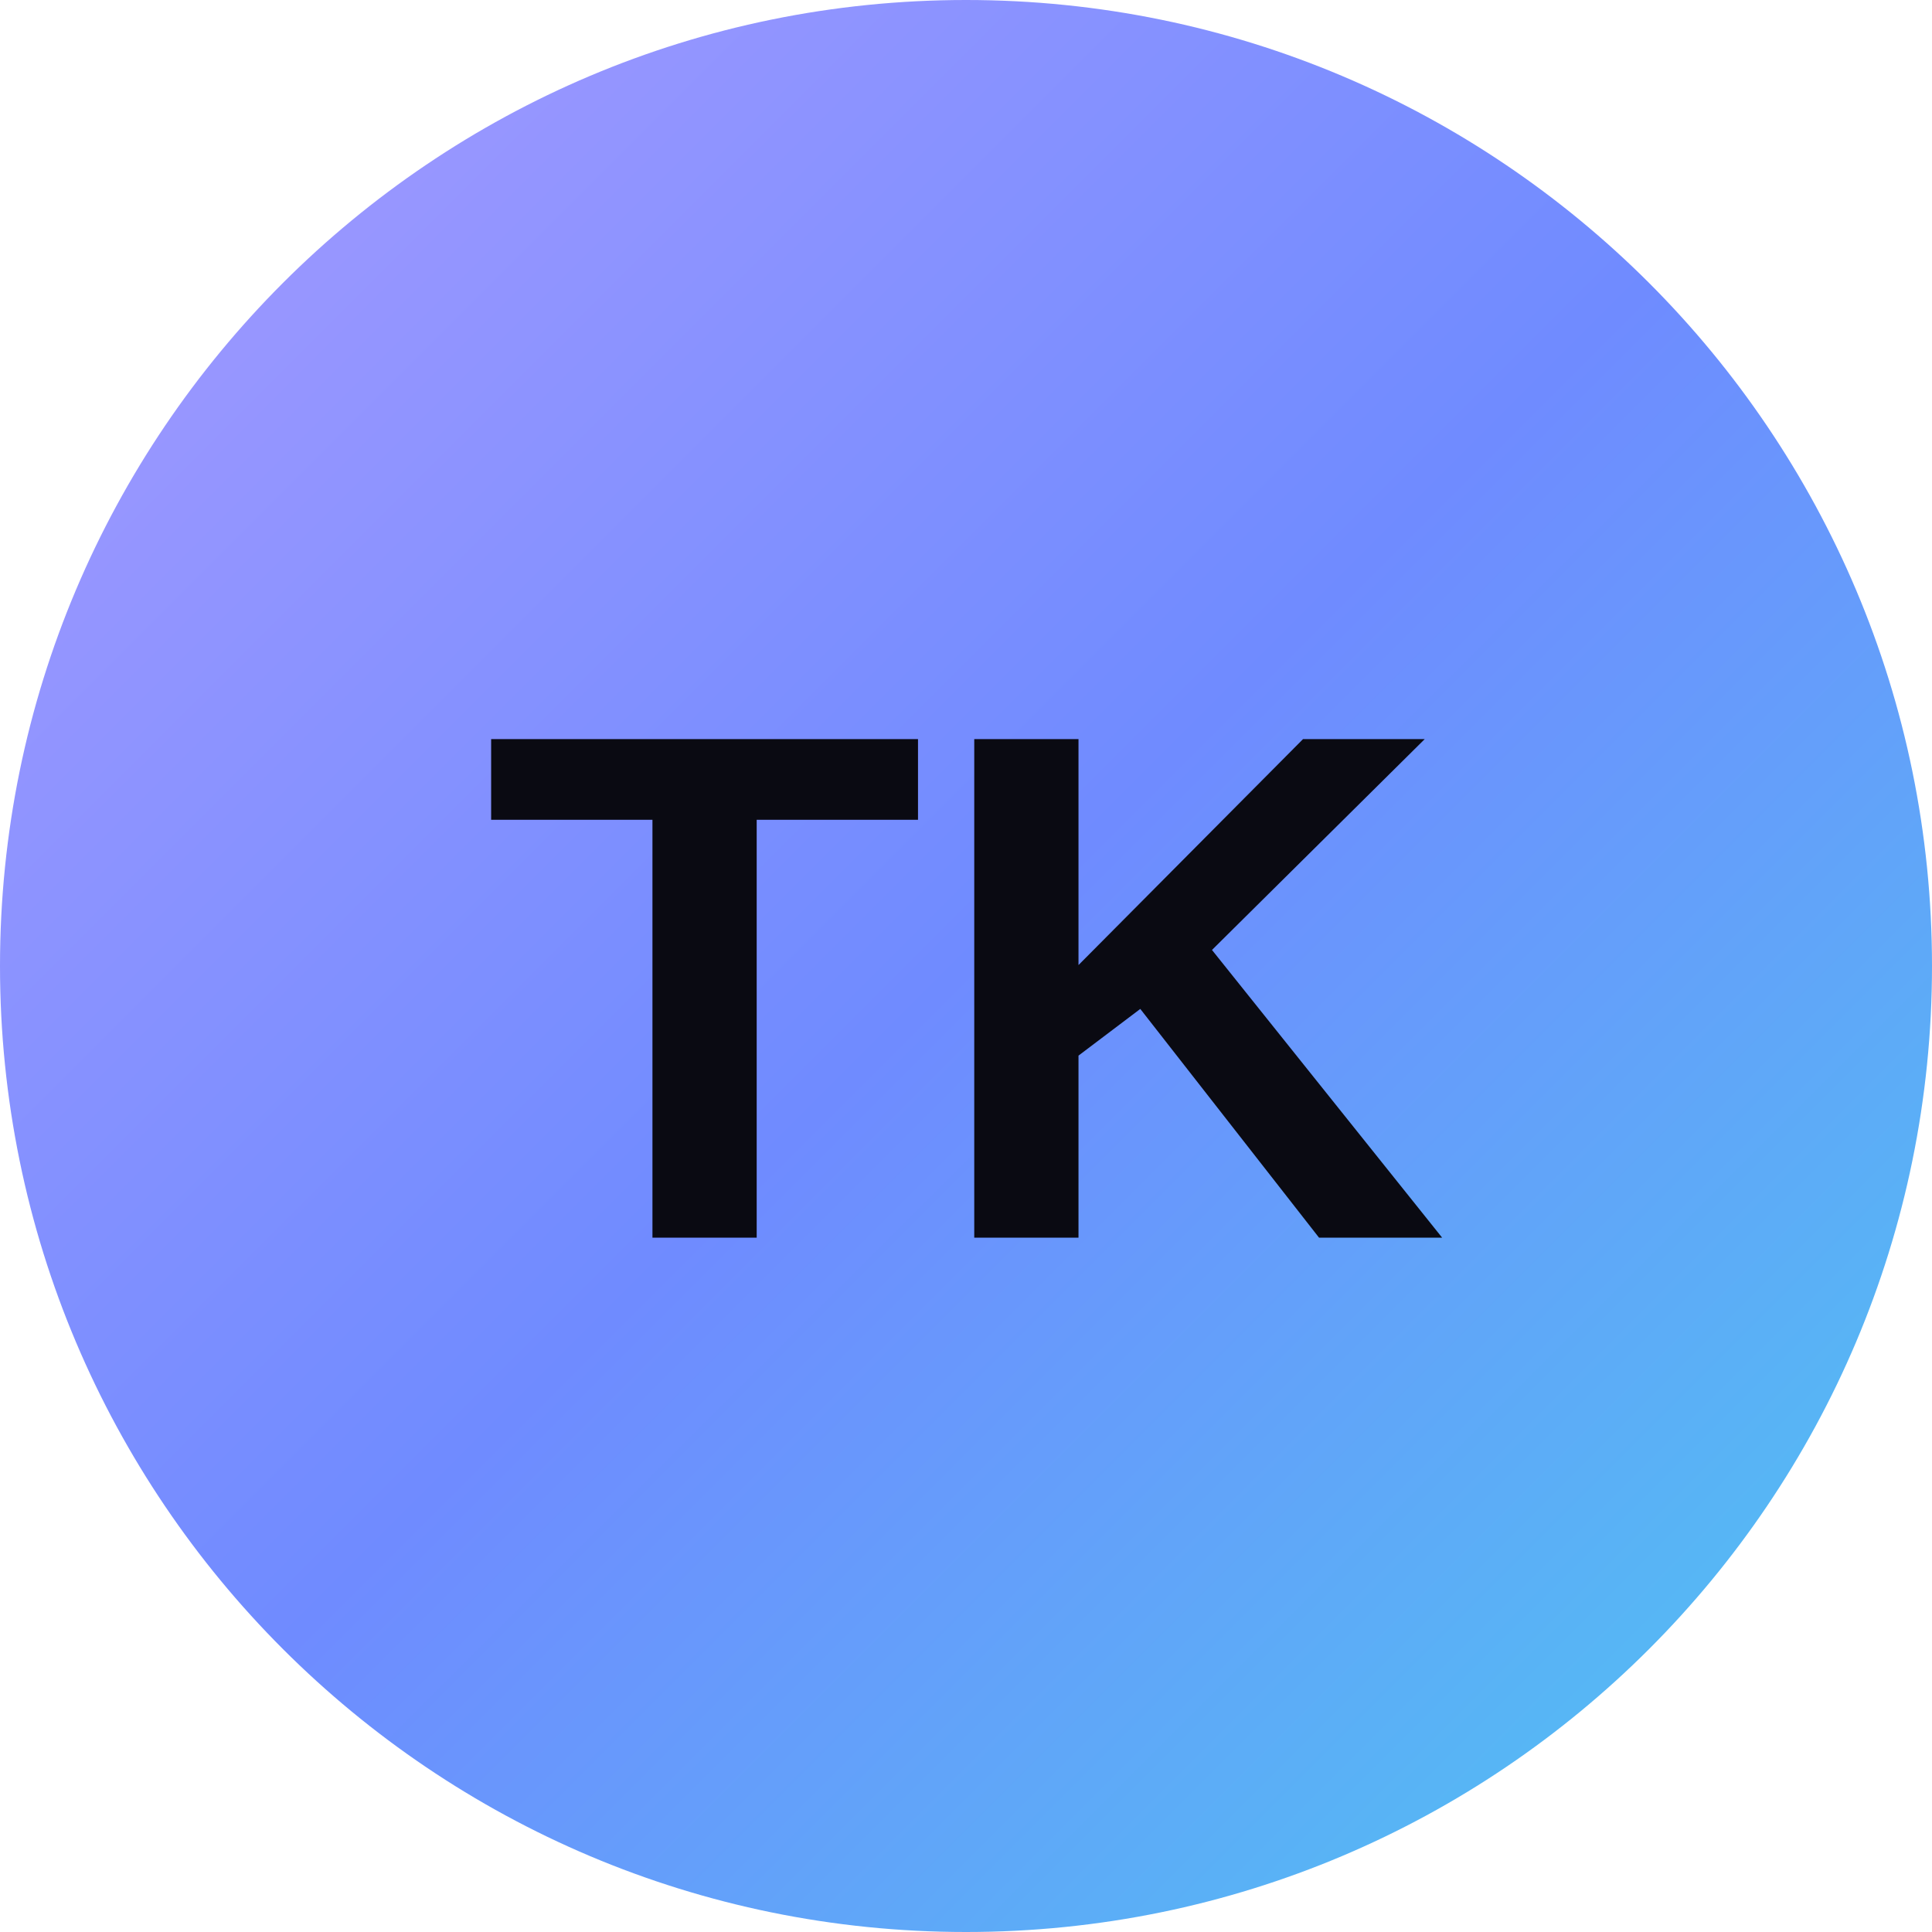
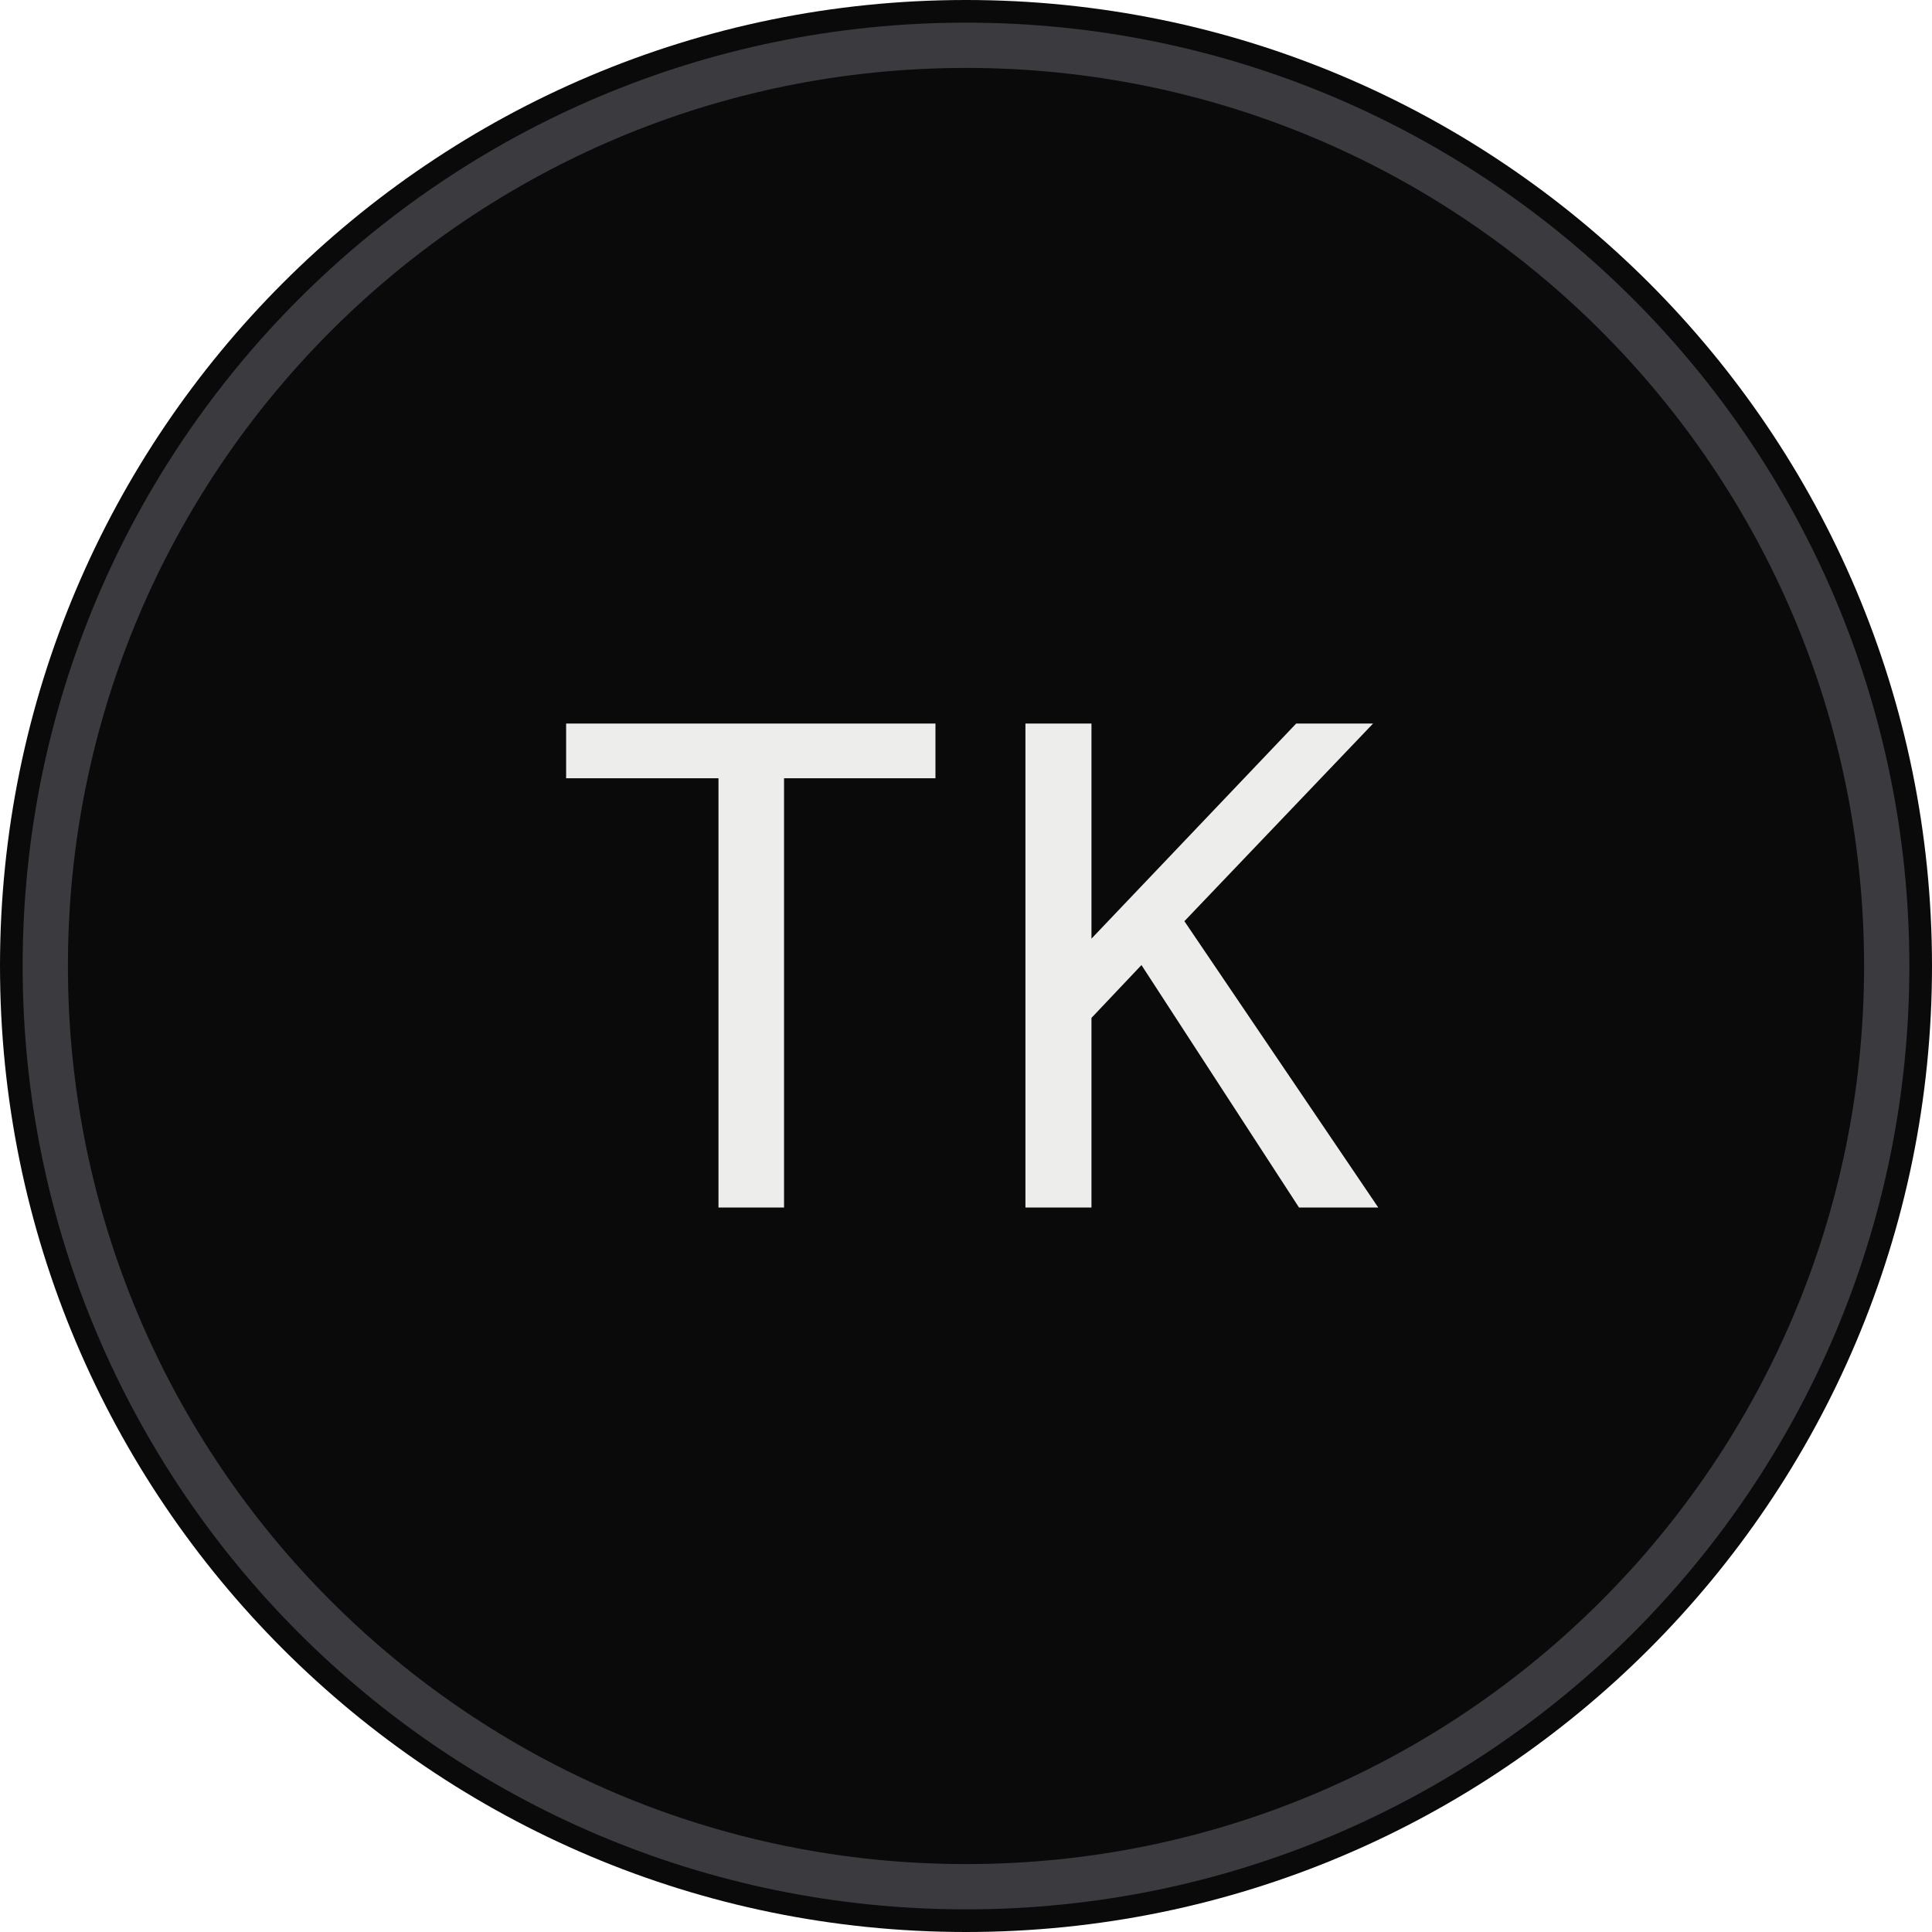
<svg xmlns="http://www.w3.org/2000/svg" viewBox="0 0 64 64">
-   <defs>
-     <linearGradient id="g" x1="0" y1="0" x2="1" y2="1">
-       <stop offset="0" stop-color="#a99bff" />
-       <stop offset=".5" stop-color="#6f8bff" />
-       <stop offset="1" stop-color="#4cc9f0" />
-     </linearGradient>
-   </defs>
-   <circle cx="32" cy="32" r="32" fill="url(#g)" />
-   <text x="32" y="41" text-anchor="middle" font-family="Arial Black,Arial,sans-serif" font-weight="900" font-size="24" fill="#0a0a12">TK</text>
+   <rect width="64" height="64" rx="32" fill="#0a0a0b" />
+   <circle cx="32" cy="32" r="30.5" fill="none" stroke="#3a3a3f" stroke-width="1.5" />
+   <text x="32" y="40" text-anchor="middle" font-family="ui-monospace,Menlo,monospace" font-size="22" fill="#ededeb" letter-spacing="1">TK</text>
</svg>
